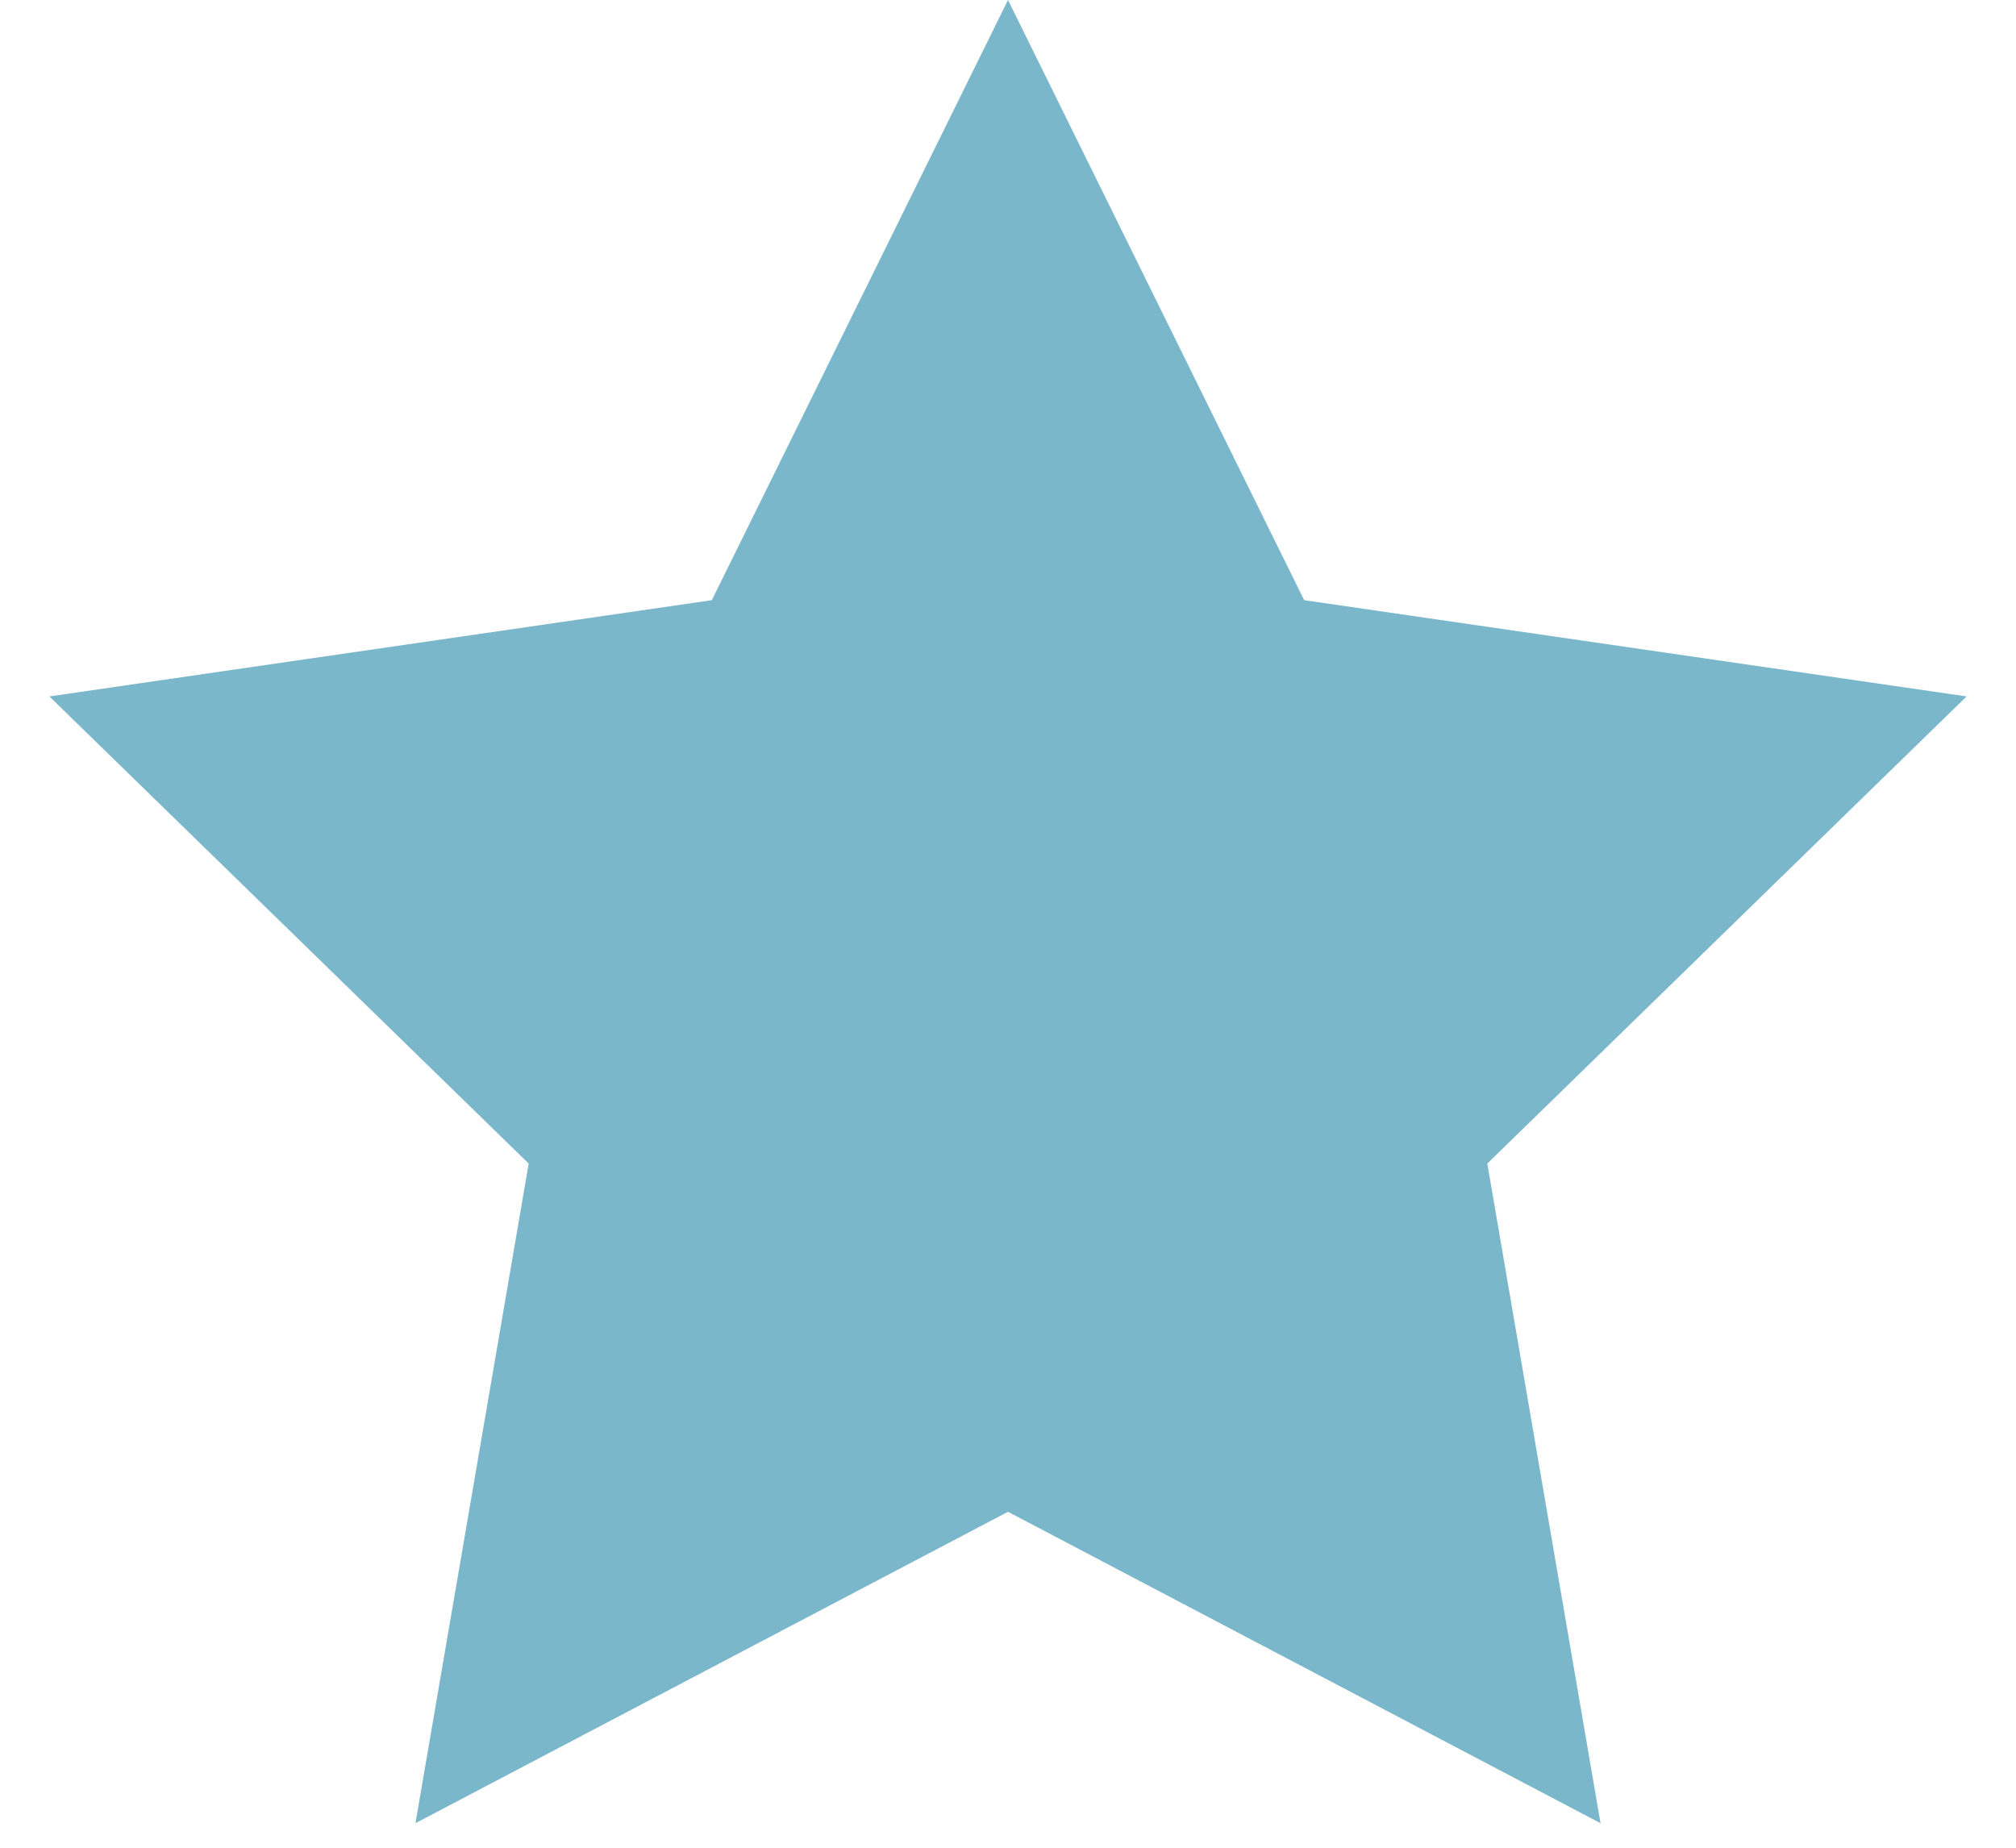
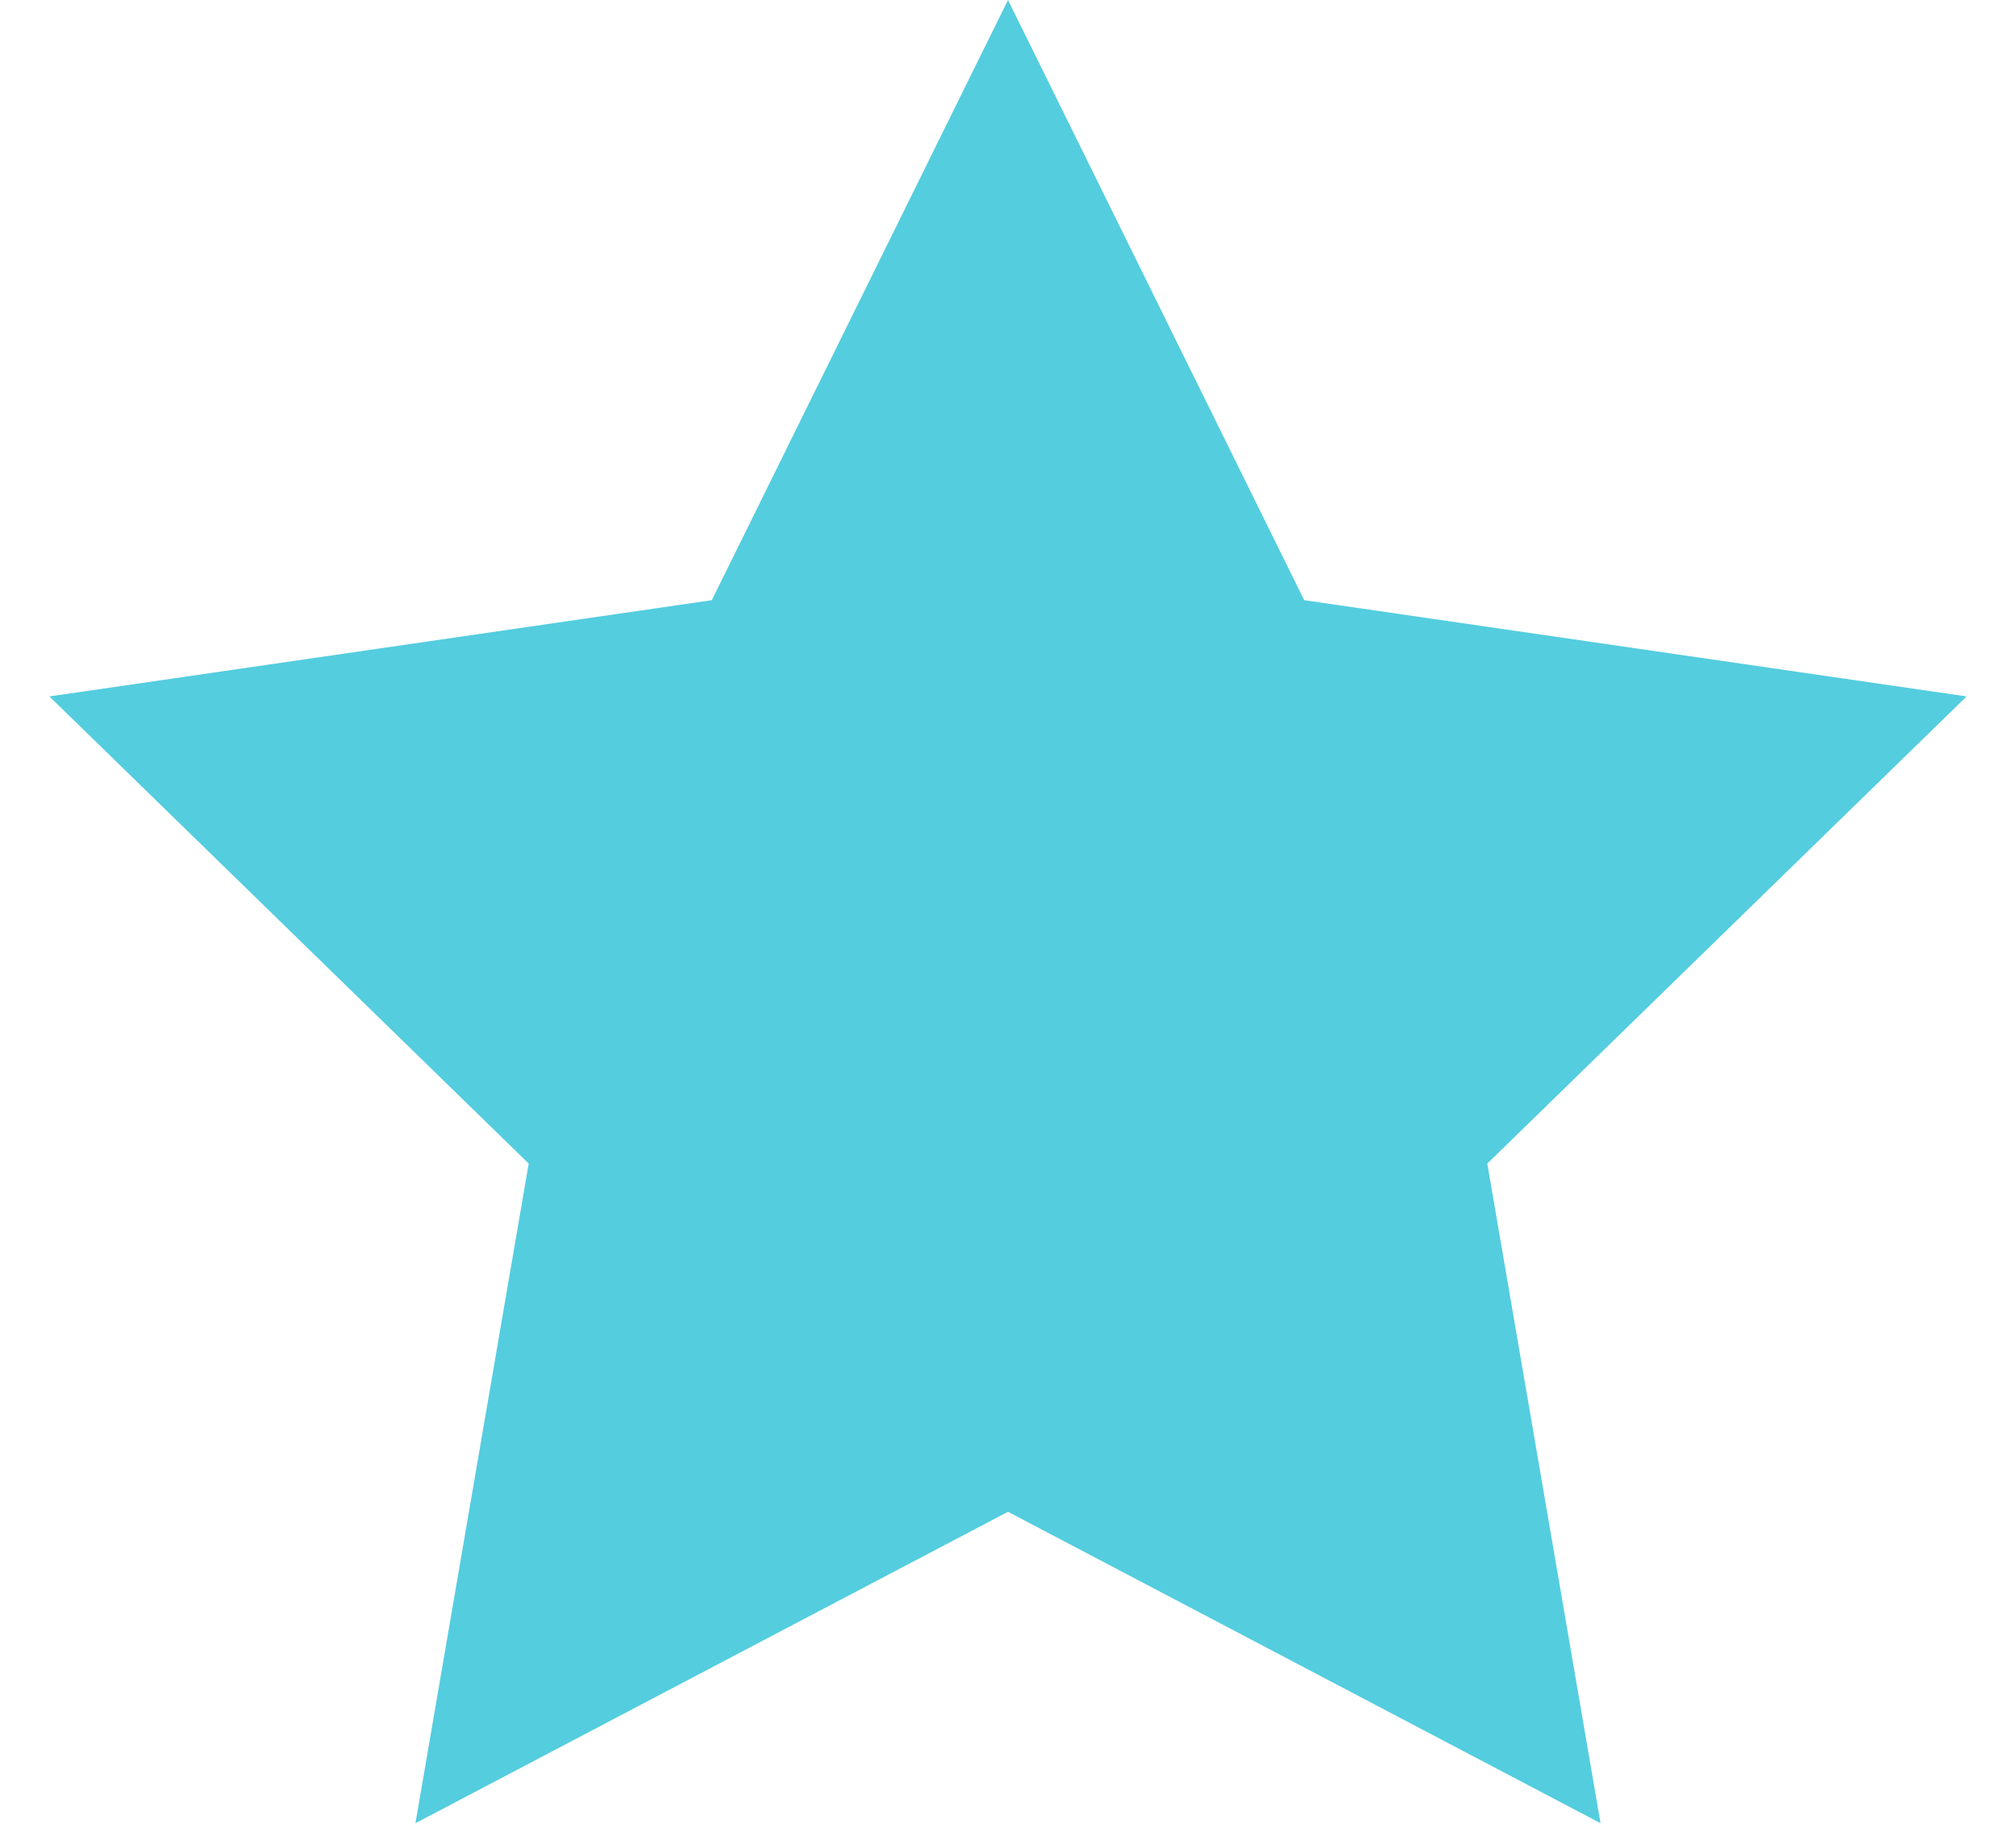
<svg xmlns="http://www.w3.org/2000/svg" width="12px" height="11px" viewBox="0 0 12 11" version="1.1">
  <g stroke="none" stroke-width="1" fill="none" fill-rule="evenodd">
-     <g id="JS---Home" transform="translate(-481, -1906)" fill="#7BB7CB">
+     <g id="JS---Home" transform="translate(-481, -1906)" fill="#54cddf">
      <g id="Rectangle-24-+-Rectangle-41-+-Group-+-Rectangle-41-+-Group-Copy" transform="translate(-1, 1624)">
        <g id="Rectangle-41-+-Group" transform="translate(347, 177)">
          <g id="Group" transform="translate(45, 0)">
            <g transform="translate(90, 105)" id="icon-star-blue">
              <polygon points="6 9 2.473 10.854 3.147 6.927 0.294 4.146 4.237 3.573 6 0 7.763 3.573 11.706 4.146 8.853 6.927 9.527 10.854 " />
            </g>
          </g>
        </g>
      </g>
    </g>
  </g>
</svg>
